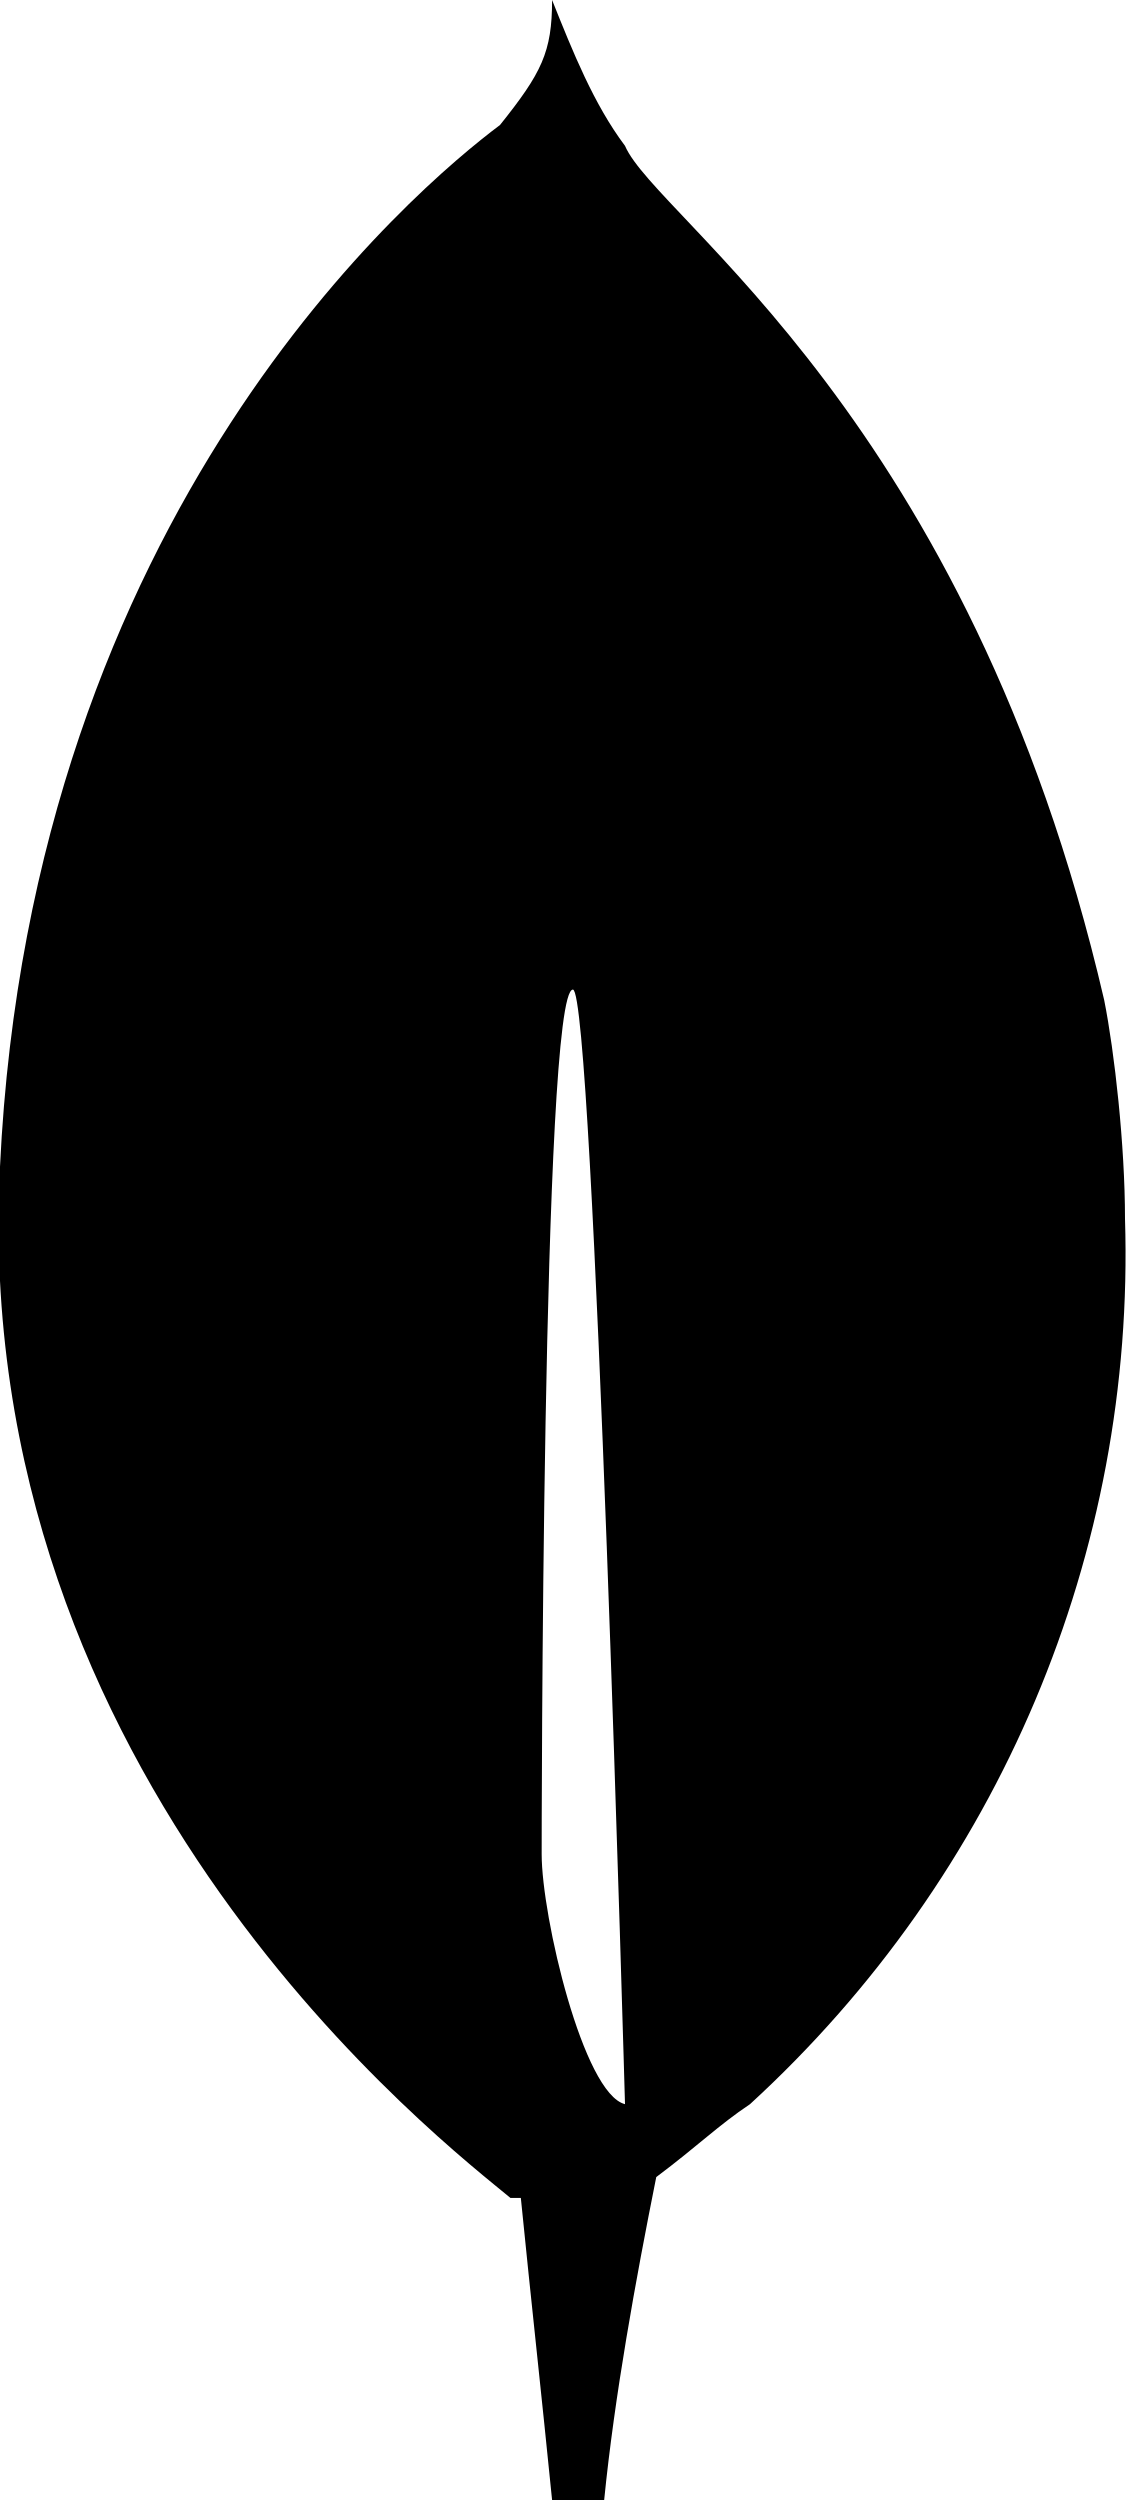
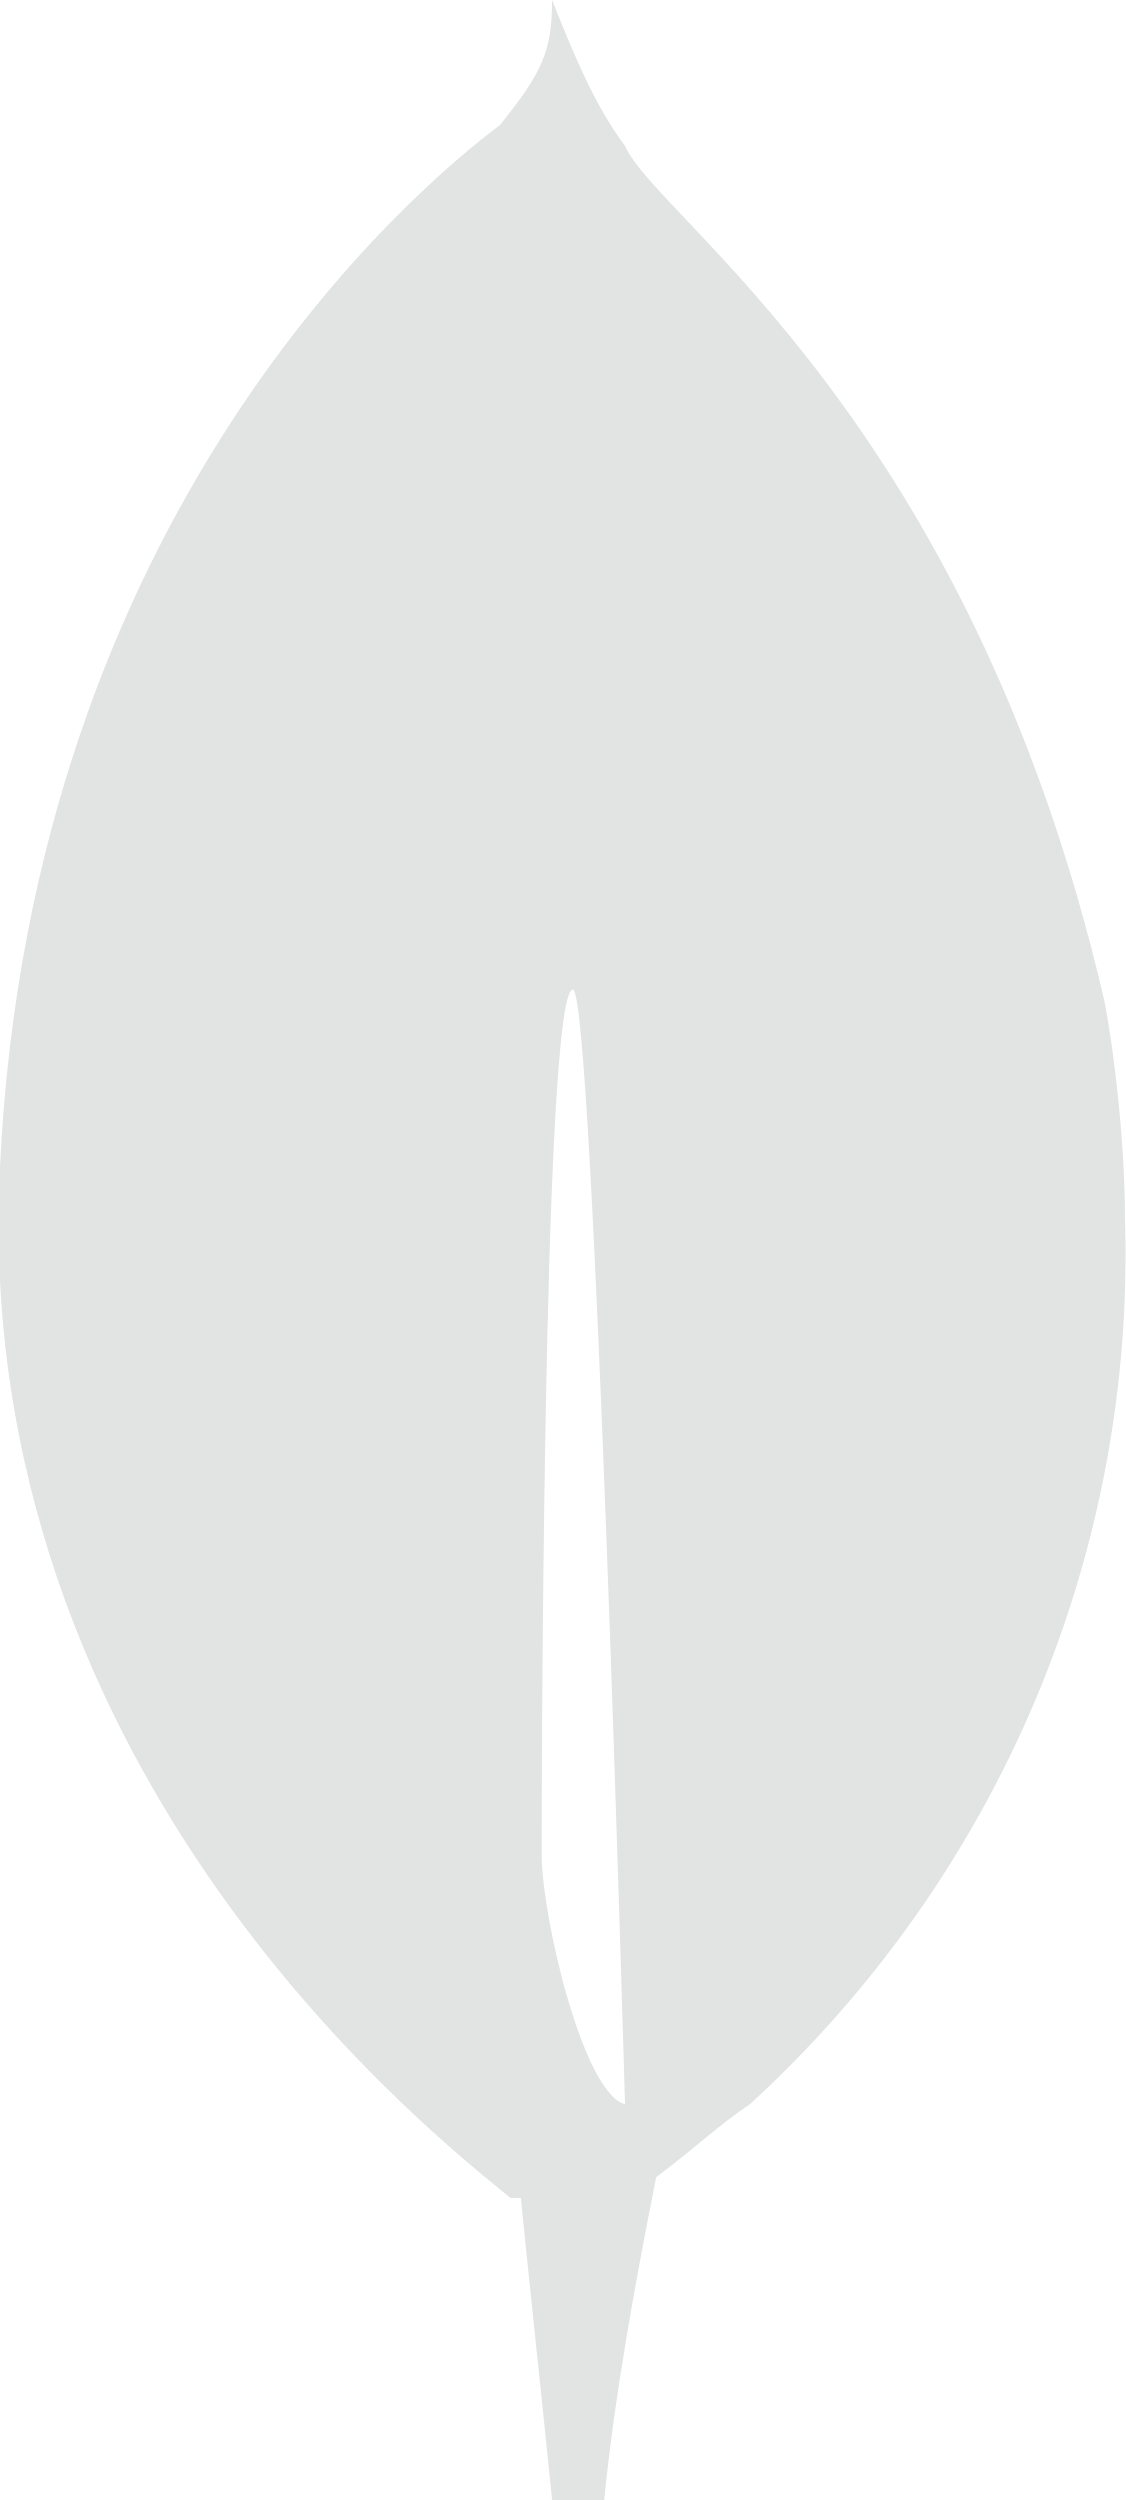
<svg xmlns="http://www.w3.org/2000/svg" version="1.1" id="Calque_1" x="0px" y="0px" viewBox="0 0 10.8 24" style="enable-background:new 0 0 10.8 24;" xml:space="preserve">
-   <path d="M10.6,9.6C9.3,4,6.3,2.1,6,1.4C5.7,1,5.5,0.5,5.3,0c0,0.5-0.1,0.7-0.5,1.2C4,1.8,0.3,4.9,0,11.2c-0.3,5.9,4.3,9.4,4.9,9.9  l0.1,0c0.1,1,0.2,1.9,0.3,2.9h0.5c0.1-1,0.3-2.1,0.5-3.1c0.4-0.3,0.6-0.5,0.9-0.7c2.4-2.2,3.7-5.3,3.6-8.5  C10.8,11,10.7,10.1,10.6,9.6z M5.2,17.8c0,0,0-8.3,0.3-8.3C5.7,9.5,6,20.2,6,20.2C5.6,20.1,5.2,18.4,5.2,17.8z" />
+   <path d="M10.6,9.6C9.3,4,6.3,2.1,6,1.4C5.7,1,5.5,0.5,5.3,0c0,0.5-0.1,0.7-0.5,1.2C4,1.8,0.3,4.9,0,11.2c-0.3,5.9,4.3,9.4,4.9,9.9  l0.1,0c0.1,1,0.2,1.9,0.3,2.9h0.5c0.1-1,0.3-2.1,0.5-3.1c0.4-0.3,0.6-0.5,0.9-0.7c2.4-2.2,3.7-5.3,3.6-8.5  C10.8,11,10.7,10.1,10.6,9.6z M5.2,17.8c0,0,0-8.3,0.3-8.3C5.7,9.5,6,20.2,6,20.2C5.6,20.1,5.2,18.4,5.2,17.8z" fill="#E1E4E3" />
</svg>
